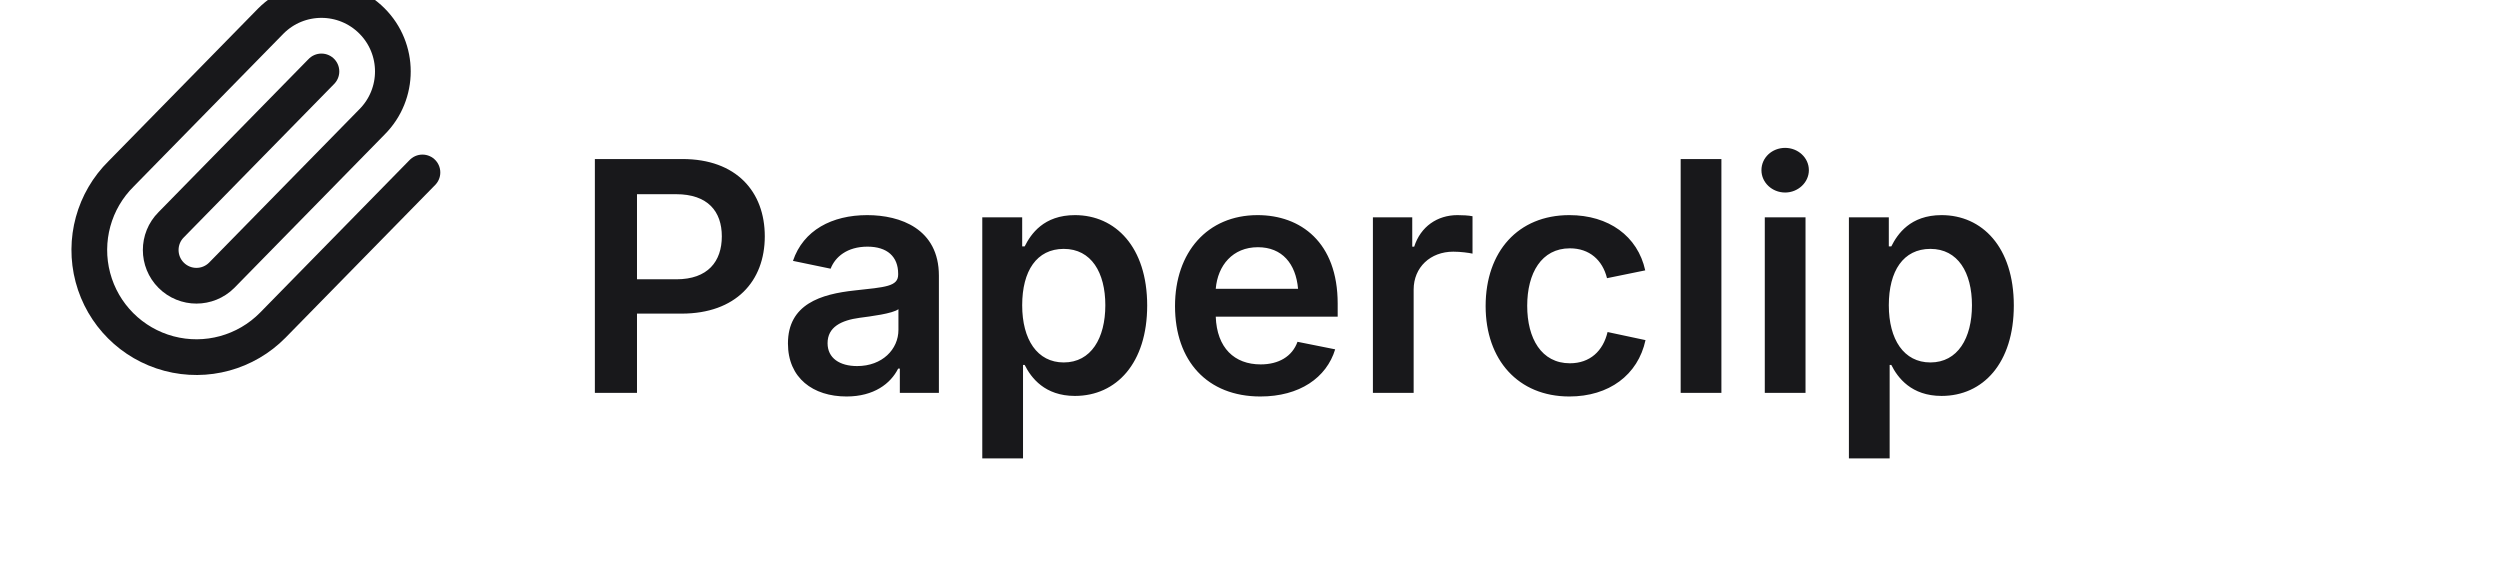
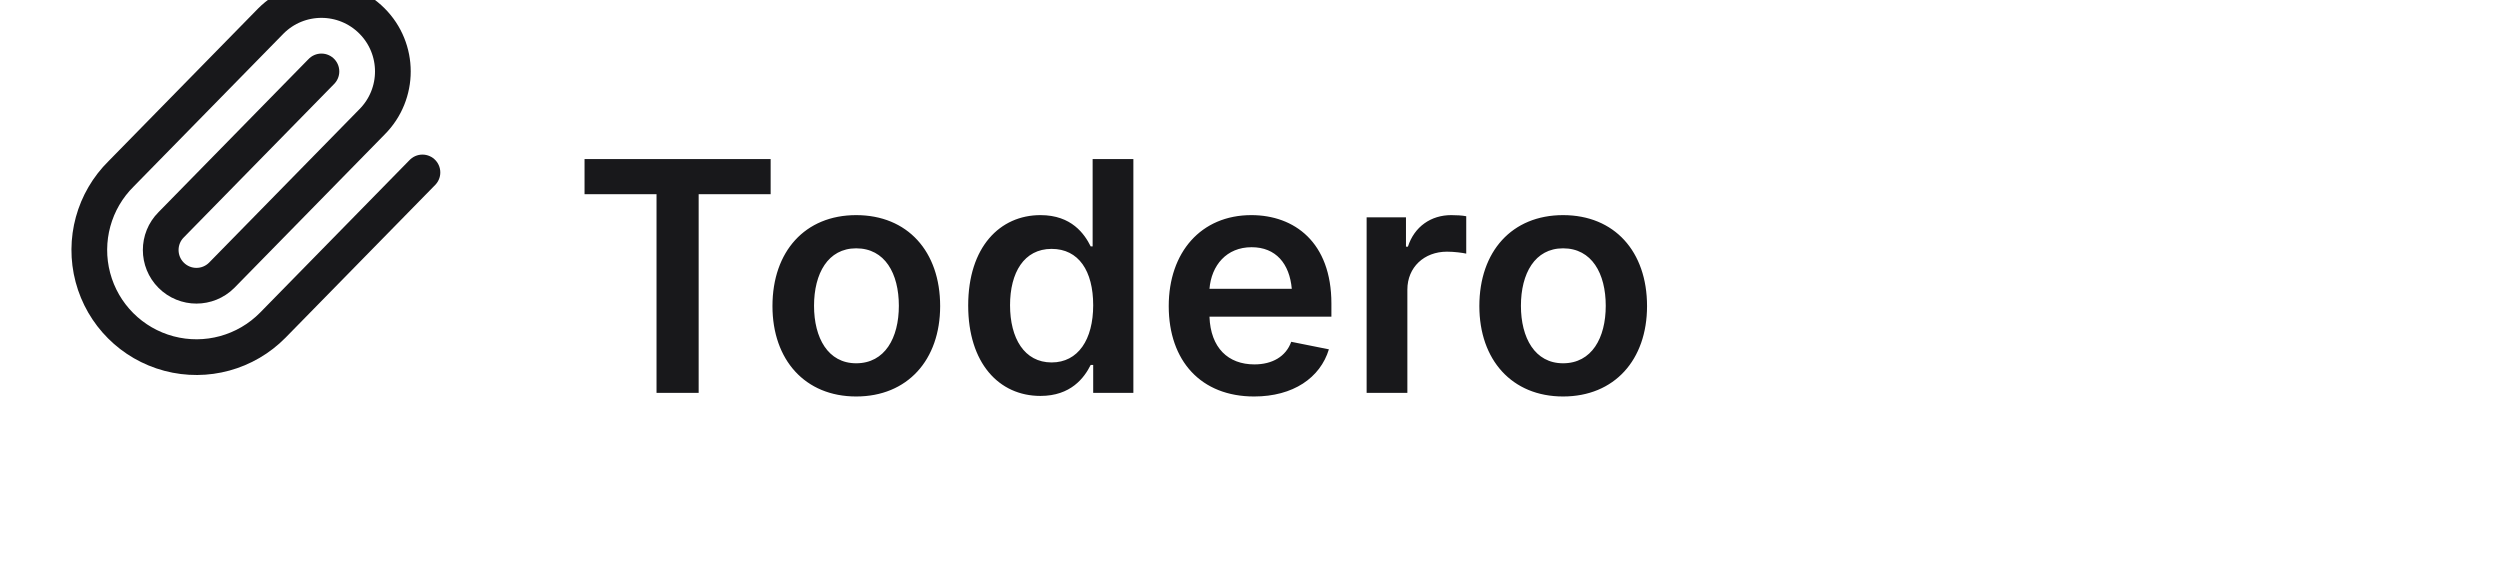
<svg xmlns="http://www.w3.org/2000/svg" width="140" height="32" viewBox="0 0 140 32" fill="none">
  <g stroke-linecap="round" stroke-linejoin="round">
    <path stroke="#18181b" stroke-width="2" d="m18 4-8.414 8.586a2 2 0 0 0 2.829 2.829l8.414-8.586a4 4 0 1 0-5.657-5.657l-8.379 8.551a6 6 0 1 0 8.485 8.485l8.379-8.551" />
  </g>
-   <text x="32" y="22" font-family="system-ui, -apple-system, sans-serif" font-size="18" font-weight="600" fill="#18181b">Paperclip</text>
+   <text x="32" y="22" font-family="system-ui, -apple-system, sans-serif" font-size="18" font-weight="600" fill="#18181b">Todero</text>
</svg>
